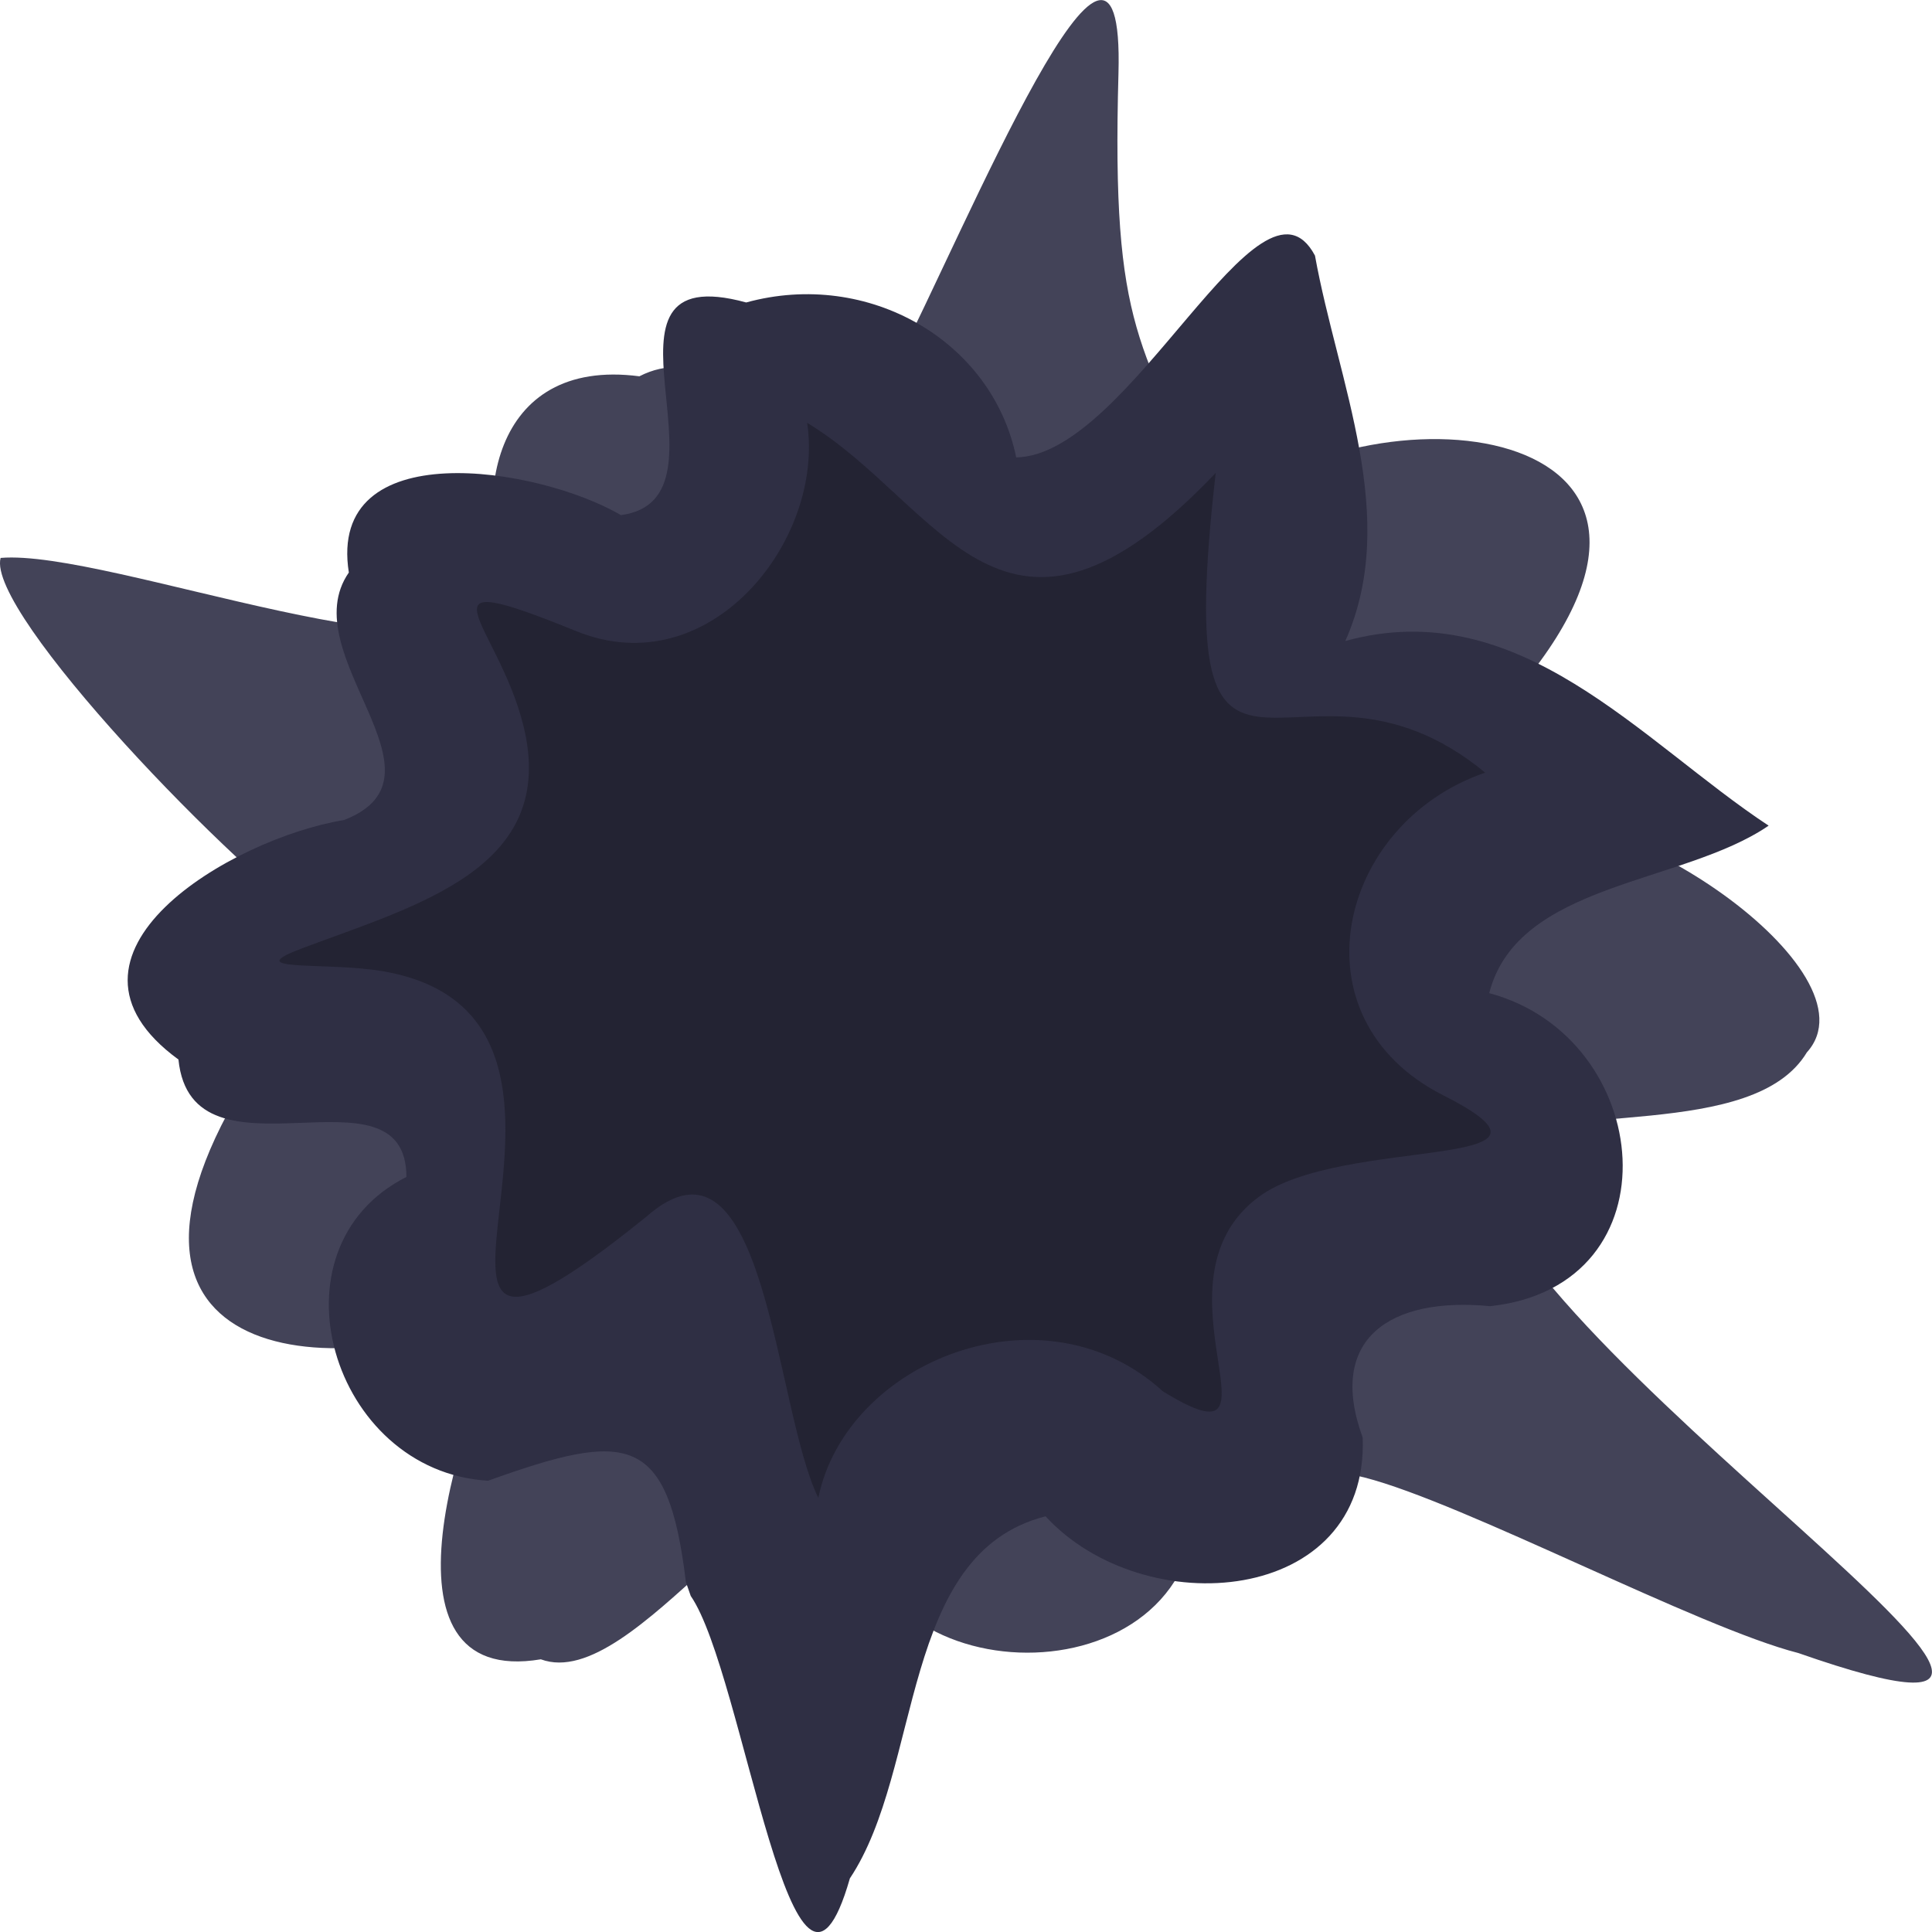
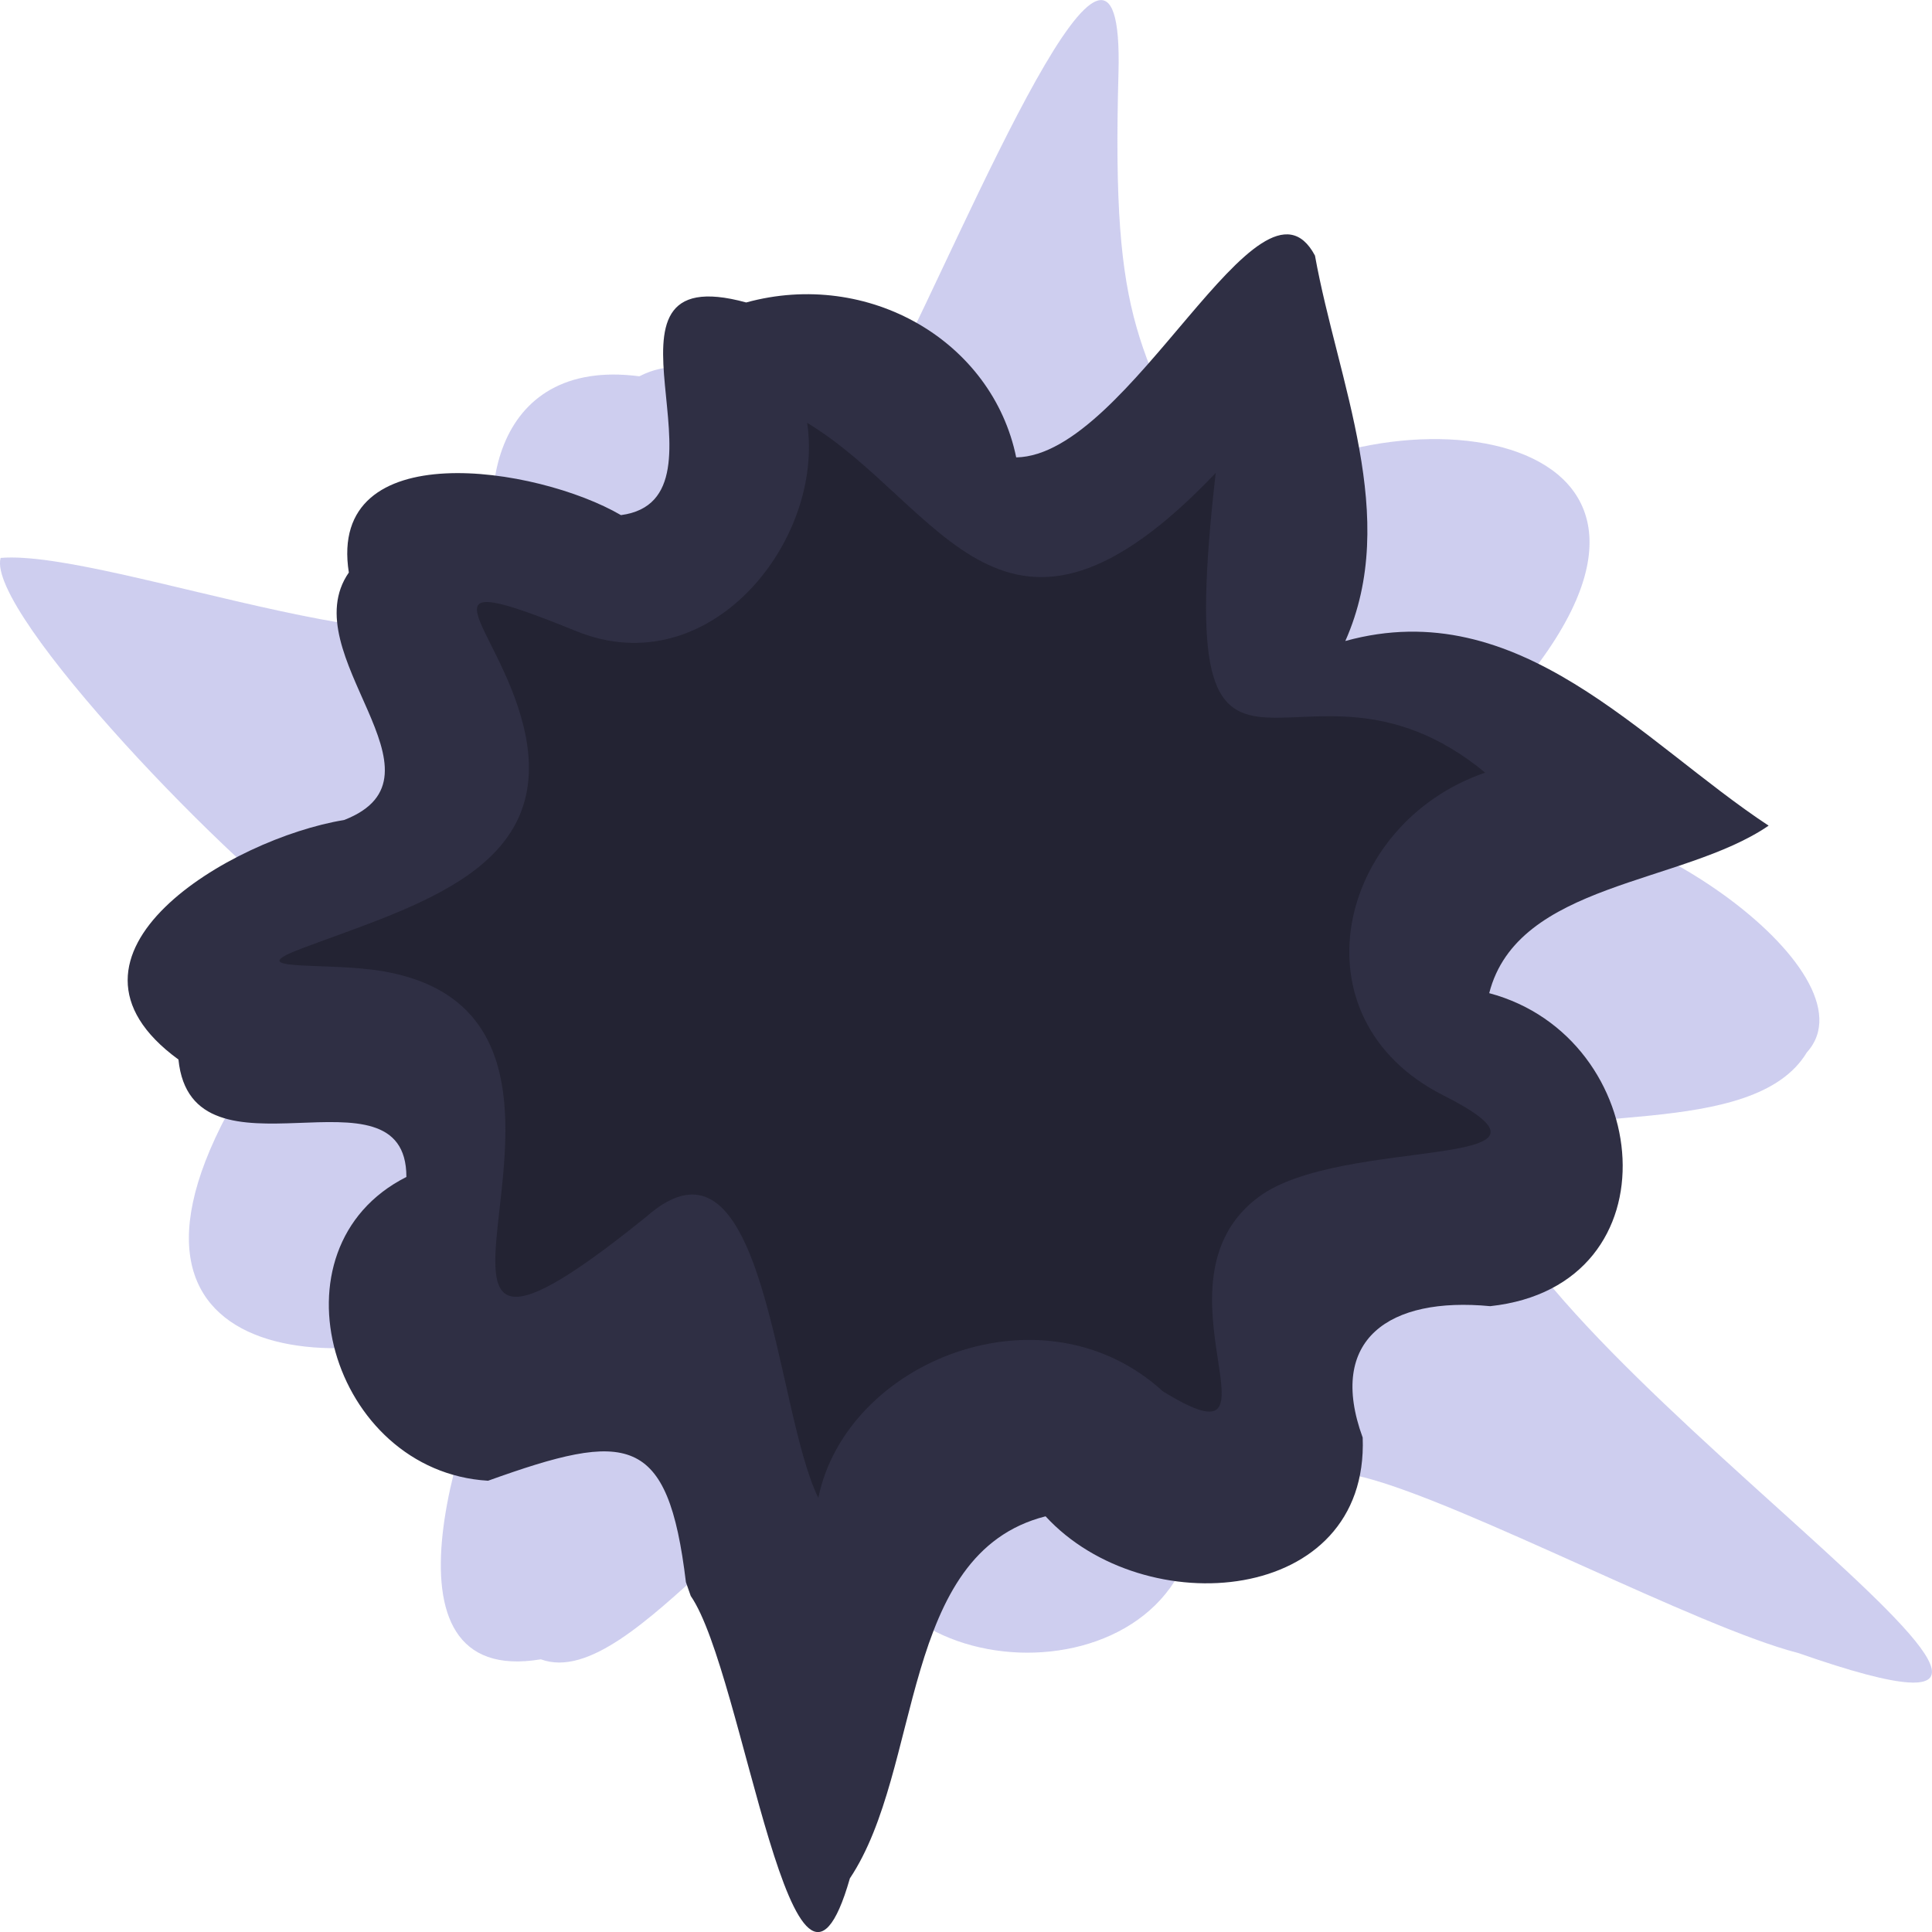
<svg xmlns="http://www.w3.org/2000/svg" id="burst" width="180" height="180" version="1.1" viewBox="0 0 47.625 47.625">
  <g transform="translate(-20.674 -235.69)">
    <g>
-       <path d="m54.306 272.11c-1.928-0.381-4.578-2.835-4.136 0.79-0.253 4.945-8.637 4.535-8.344-0.234-1.825-1.708-5.496 4.791-7.82 3.927-4.25 0.713-2.034-6.016-0.517-8.808-4.097 2.122-11.075 1.765-6.843-5.287 0.515-1.517 5.306-2.799 2.22-3.707-2.41-1.619-8.541-8.011-8.177-9.348 2.677-0.226 11.484 3.378 12.58 1.001-1.009-2.345-0.503-5.957 3.166-5.478 2.676-1.377 4.948 4.114 6.254-0.142 1.827-3.563 5.715-13.074 5.556-7.329-0.178 6.458 0.563 6.601 2.405 10.901 3.872-3.369 12.936-2.357 7.532 4.184-0.371 1.275-3.417 2.756-0.56 3.344 2.828-0.771 9.396 3.715 7.592 5.708-1.311 2.177-6.245 1.207-8.124 2.305-0.075 4.669 18.581 16.231 7.913 12.501-2.465-0.63-8.233-3.698-10.698-4.328z" fill="#434358" stop-color="#000000" style="paint-order:markers fill stroke" />
+       <path d="m54.306 272.11c-1.928-0.381-4.578-2.835-4.136 0.79-0.253 4.945-8.637 4.535-8.344-0.234-1.825-1.708-5.496 4.791-7.82 3.927-4.25 0.713-2.034-6.016-0.517-8.808-4.097 2.122-11.075 1.765-6.843-5.287 0.515-1.517 5.306-2.799 2.22-3.707-2.41-1.619-8.541-8.011-8.177-9.348 2.677-0.226 11.484 3.378 12.58 1.001-1.009-2.345-0.503-5.957 3.166-5.478 2.676-1.377 4.948 4.114 6.254-0.142 1.827-3.563 5.715-13.074 5.556-7.329-0.178 6.458 0.563 6.601 2.405 10.901 3.872-3.369 12.936-2.357 7.532 4.184-0.371 1.275-3.417 2.756-0.56 3.344 2.828-0.771 9.396 3.715 7.592 5.708-1.311 2.177-6.245 1.207-8.124 2.305-0.075 4.669 18.581 16.231 7.913 12.501-2.465-0.63-8.233-3.698-10.698-4.328z" fill="#9898dd7a" stop-color="#000000" style="paint-order:markers fill stroke" />
      <path d="m37.582 274.69c-0.443-3.675-1.431-3.737-4.877-2.499-3.861-0.228-5.496-5.731-2.013-7.488 0.001-2.94-5.29 0.356-5.619-2.895-3.556-2.593 1.312-5.453 4.083-5.904 2.795-1.086-1.279-4.091 0.117-6.101-0.539-3.428 4.65-2.615 6.708-1.415 2.996-0.398-1.135-6.398 3.087-5.242 3.015-0.828 6.069 0.952 6.656 3.819 2.819-0.047 6.018-7.505 7.365-4.974 0.562 3.118 2.106 6.445 0.748 9.5 4.291-1.184 7.295 2.483 10.435 4.552-2.127 1.455-6.188 1.396-6.888 4.129 4.074 1.087 4.681 7.211 0.025 7.716-2.486-0.239-4.03 0.816-3.144 3.239 0.158 4.14-5.388 4.583-7.817 1.941-3.609 0.916-3.019 6.216-4.824 8.925-1.388 4.856-2.611-5.069-3.923-6.962z" fill="#2f2f44ff" stop-color="#000000" style="paint-order:markers fill stroke" />
      <path d="m28.111 259.07c2.872-1.078 6.326-1.982 5.468-5.48-0.628-2.559-2.826-4.02 1.299-2.342 3.296 1.34 6.127-2.243 5.693-5.135 3.323 2.012 4.845 6.722 10.071 1.236-1.149 10.036 1.99 3.553 6.643 7.387-3.657 1.256-4.776 6.06-1.036 7.953 3.74 1.893-2.503 0.973-4.557 2.513-2.842 2.13 0.953 6.823-2.355 4.783-2.945-2.687-7.794-0.755-8.491 2.628-1.084-2.195-1.297-9.533-4.249-6.923-7.959 6.431 0.49-4.867-6.488-6.059-1.408-0.24-3.567 0.029-1.997-0.56z" fill="#232333ff" stop-color="#000000" style="paint-order:markers fill stroke" />
    </g>
  </g>
</svg>
